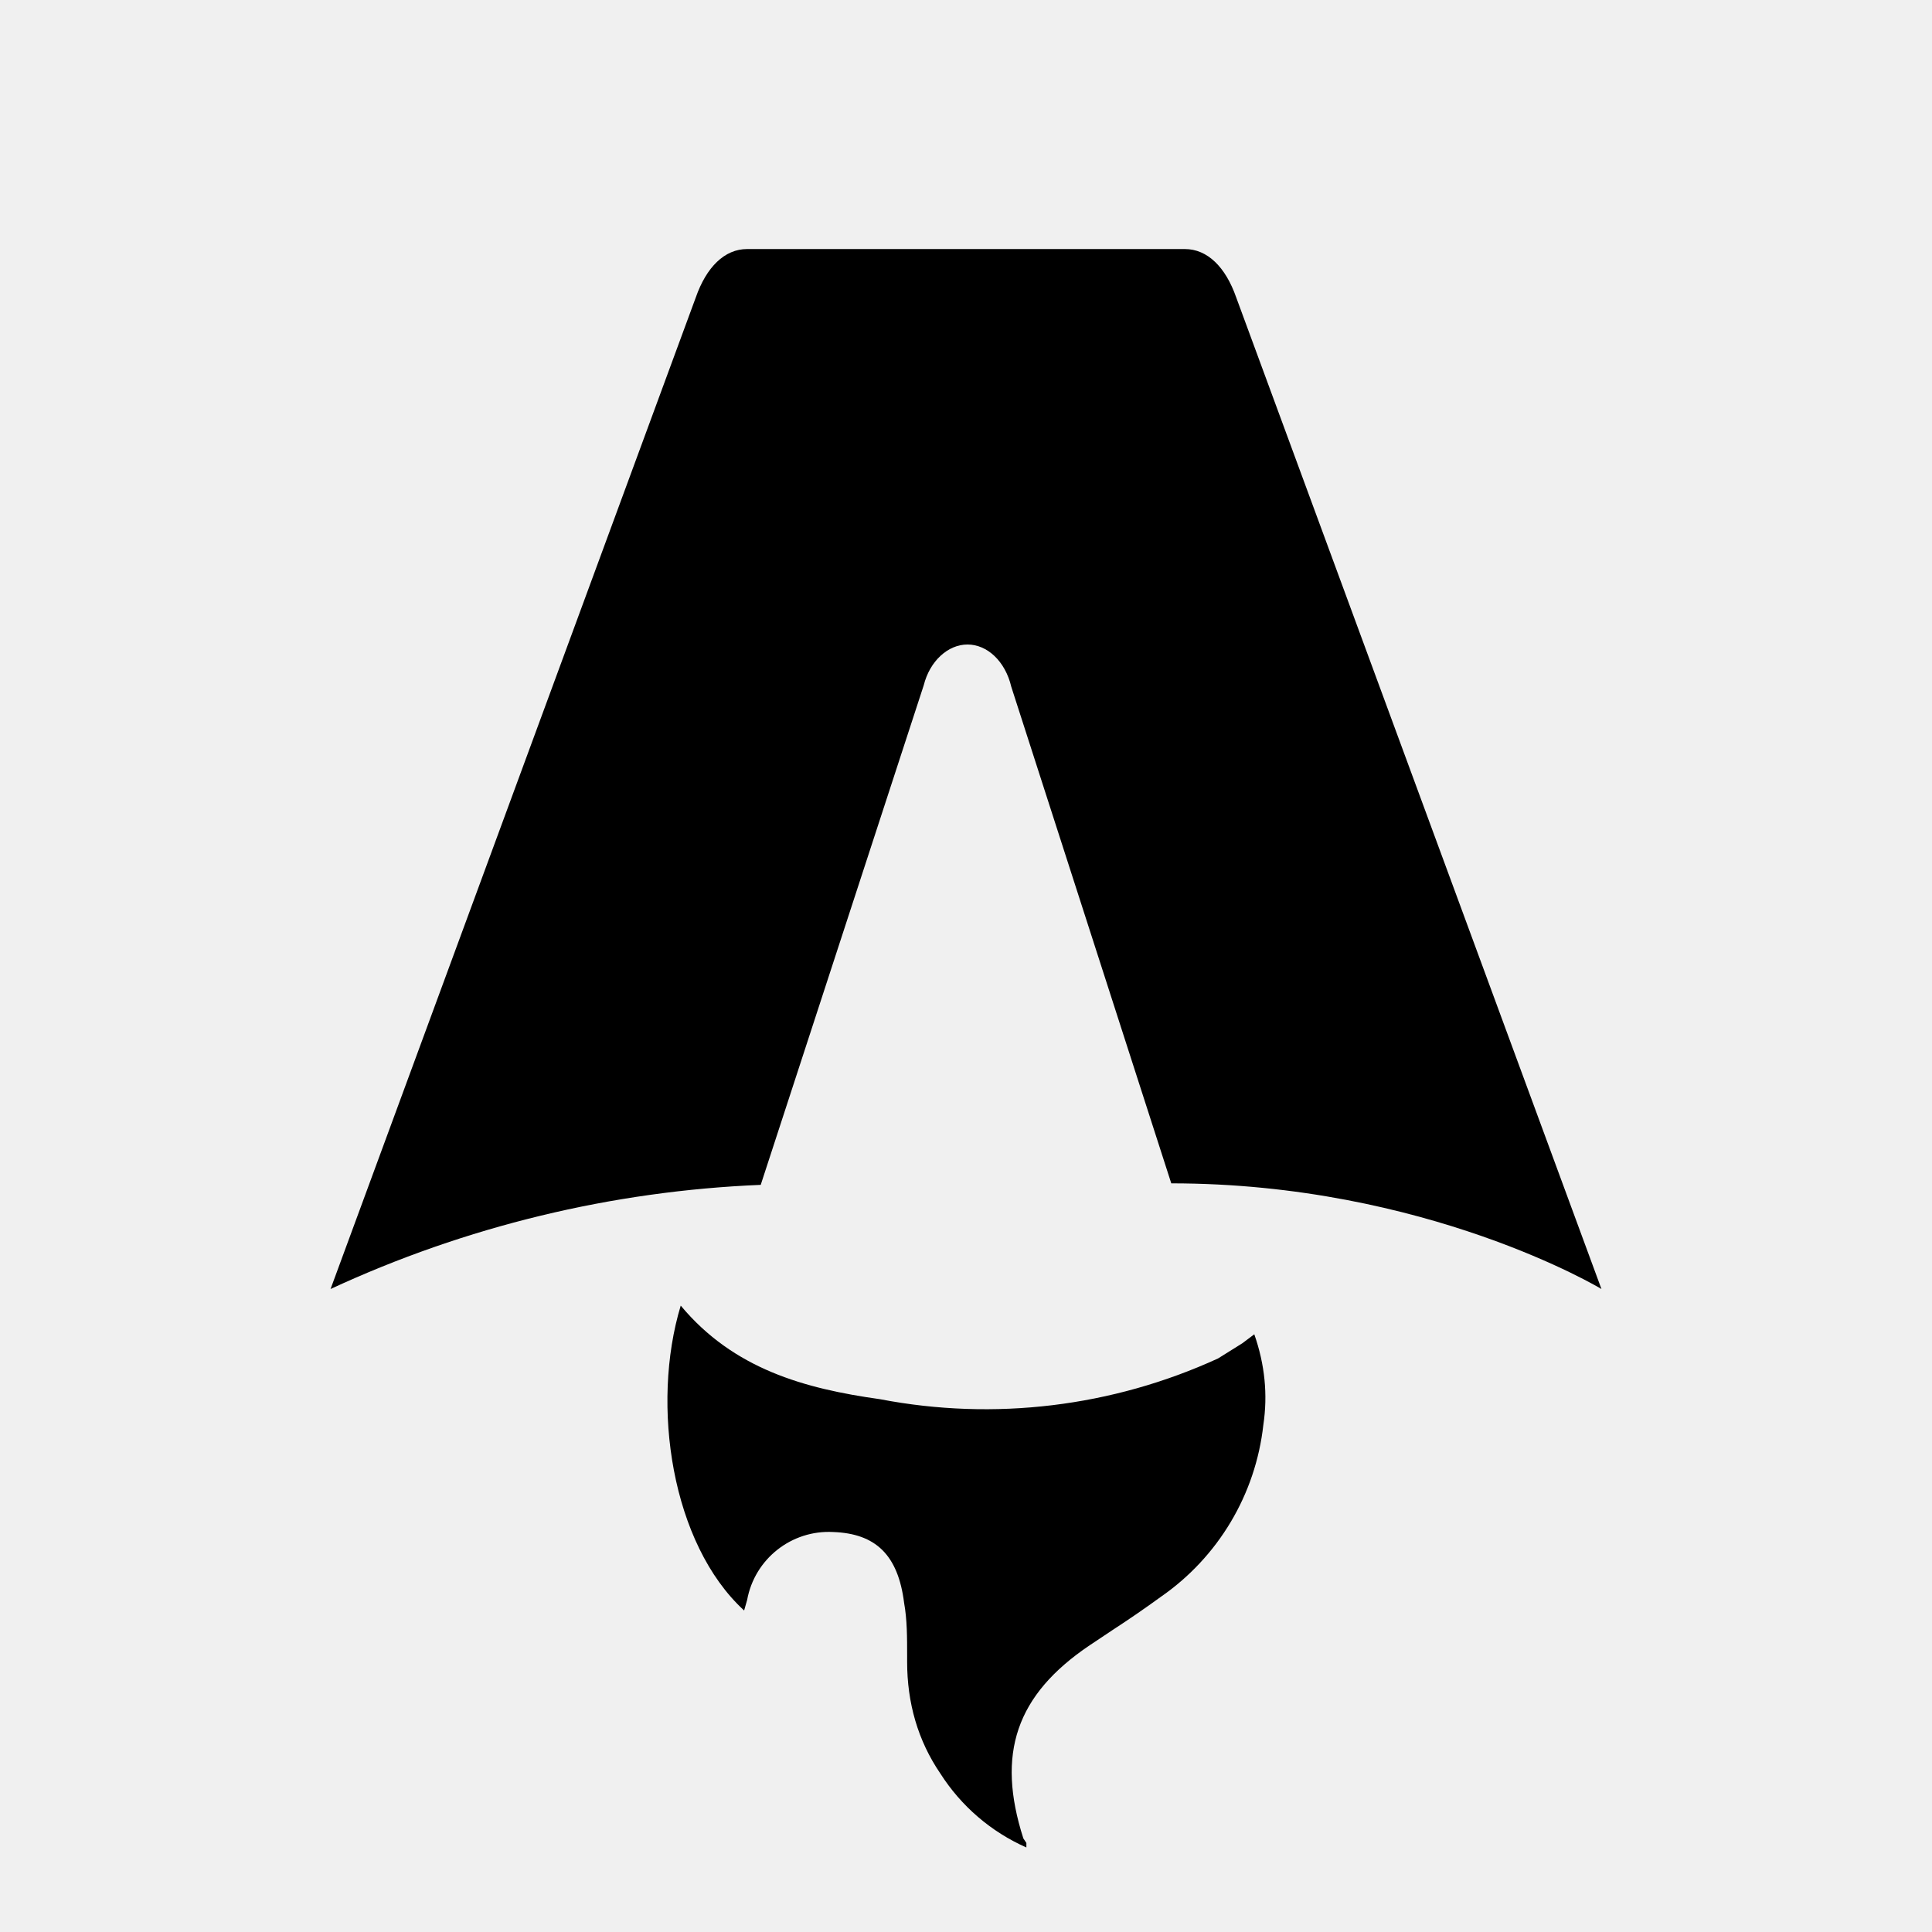
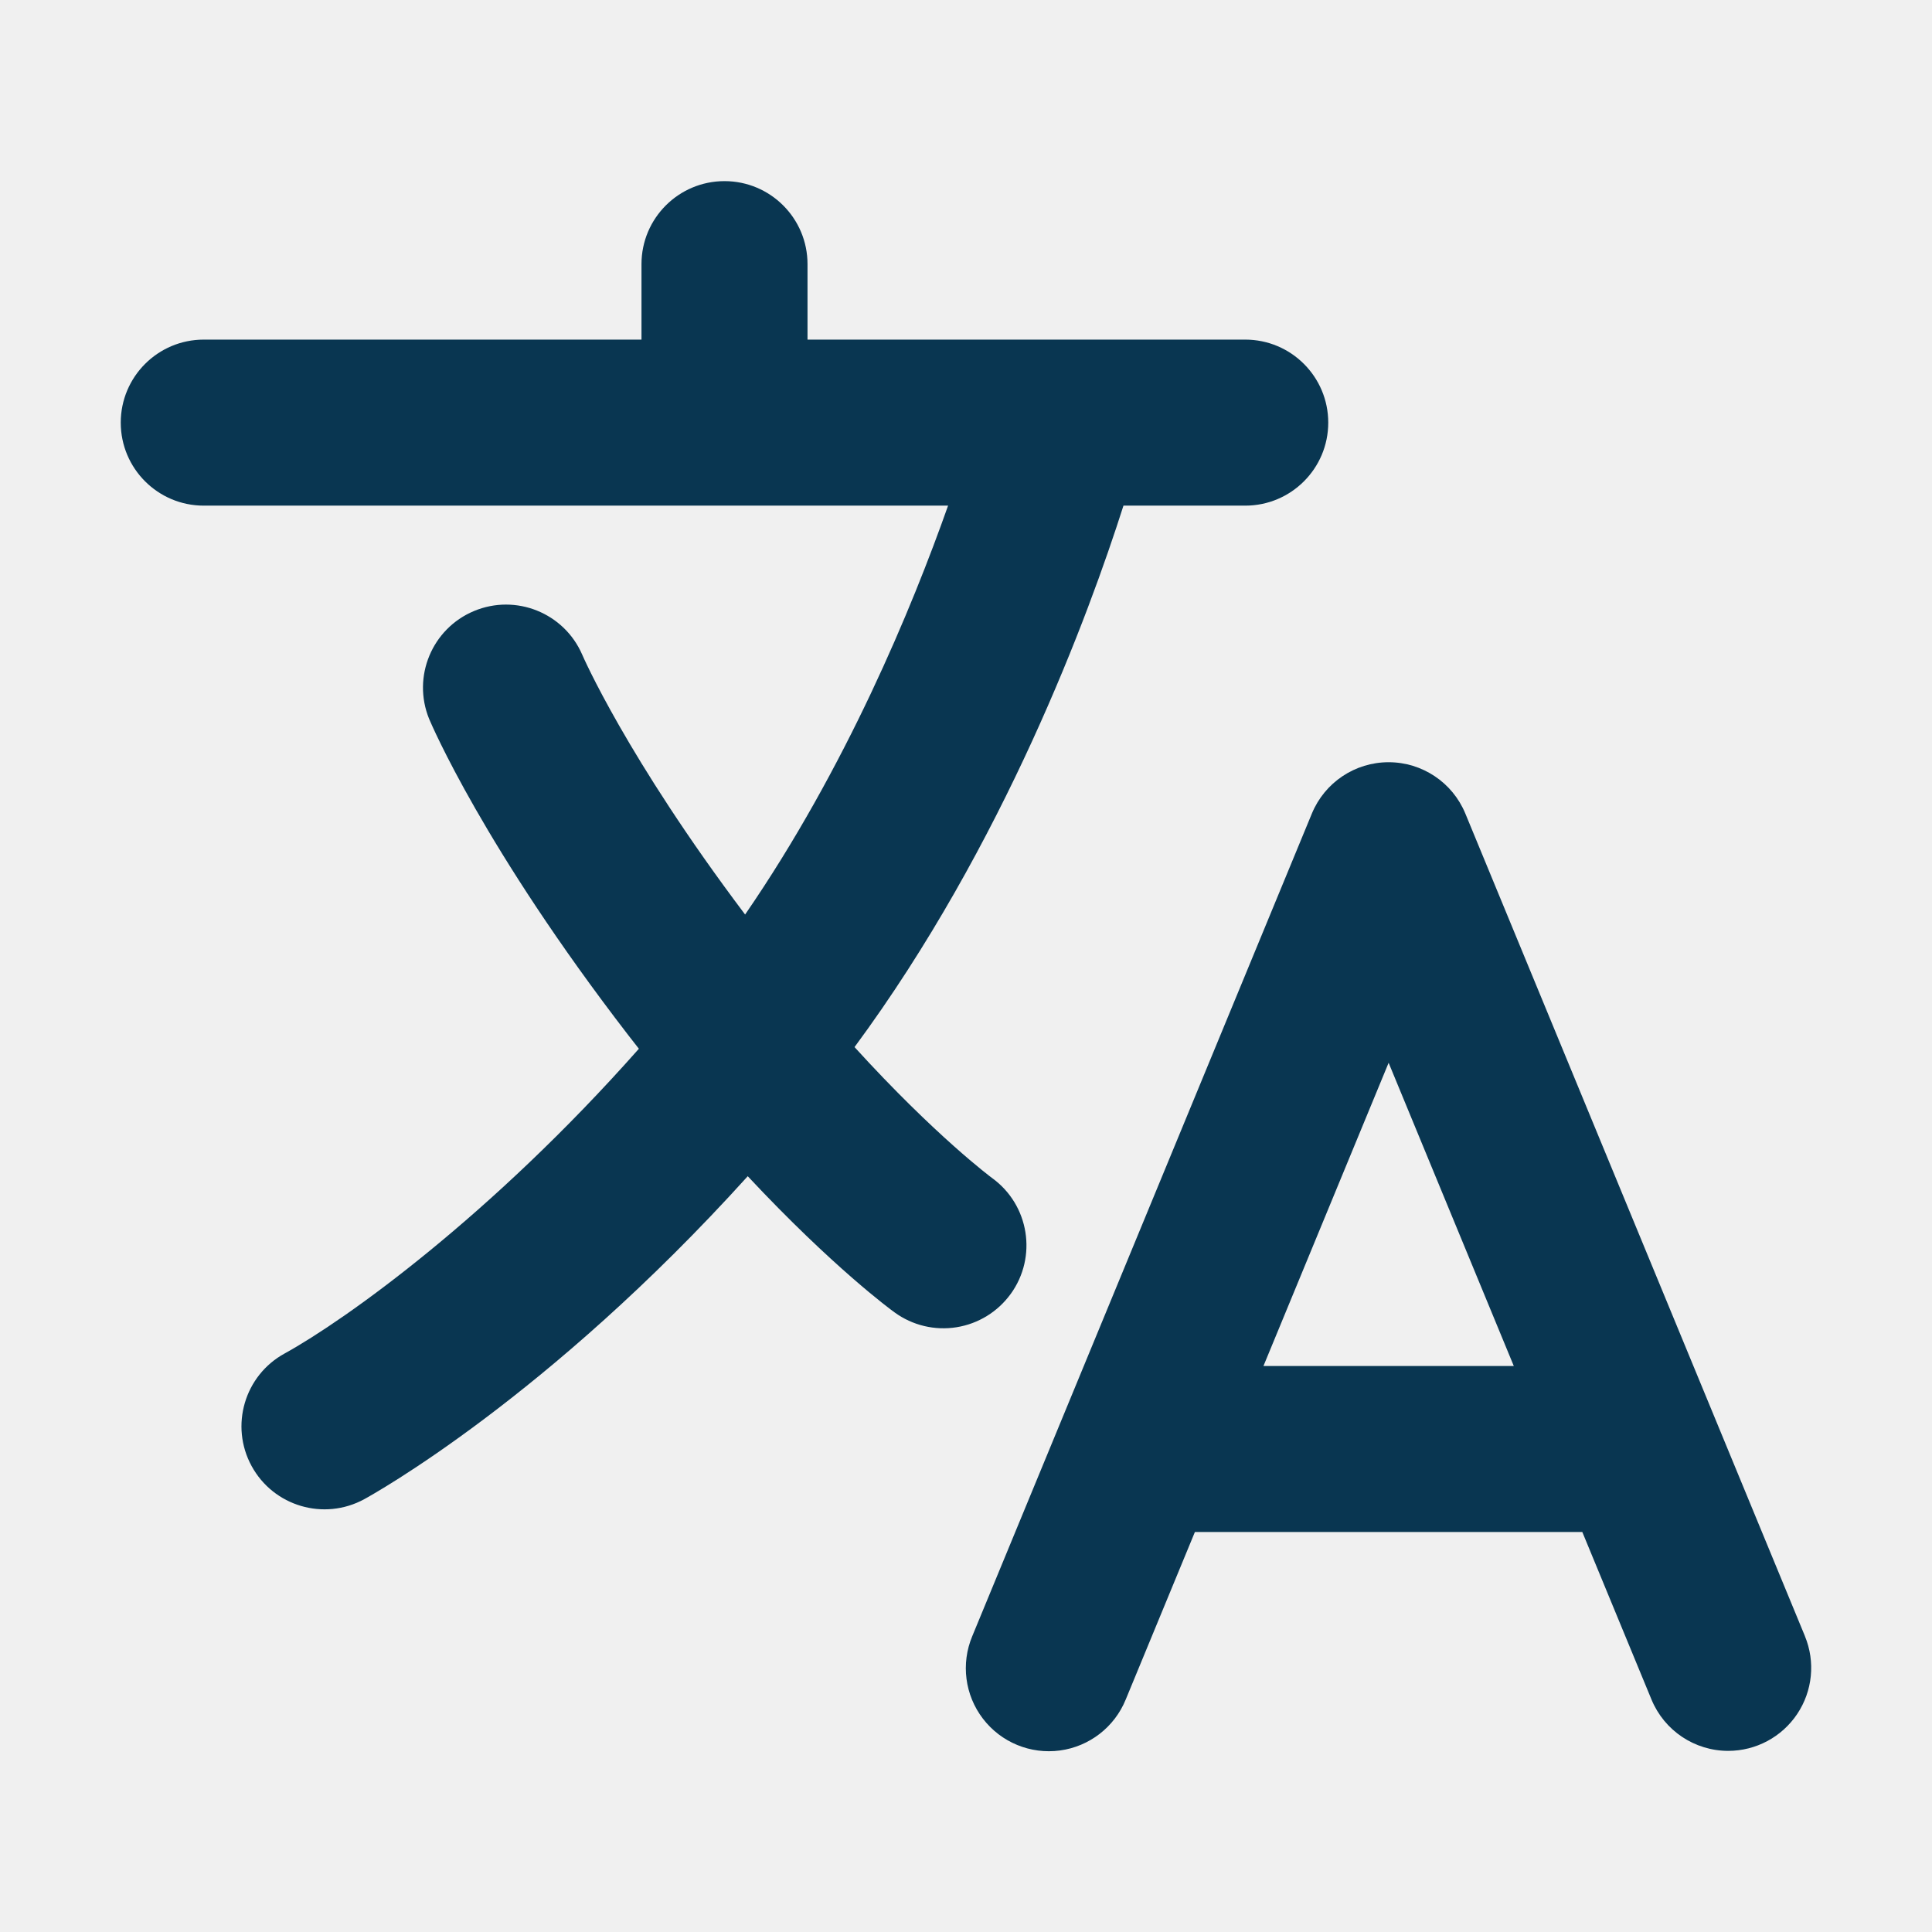
- <svg xmlns="http://www.w3.org/2000/svg" fill="none" viewBox="0 0 128 128">
-   <path d="M50.4 78.5a75.1 75.1 0 0 0-28.5 6.9l24.2-65.7c.7-2 1.9-3.2 3.4-3.2h29c1.5 0 2.7 1.2 3.4 3.2l24.2 65.7s-11.6-7-28.5-7L67 45.5c-.4-1.7-1.6-2.8-2.9-2.8-1.3 0-2.5 1.1-2.9 2.7L50.4 78.5Zm-1.1 28.2Zm-4.2-20.2c-2 6.6-.6 15.8 4.2 20.2a17.5 17.5 0 0 1 .2-.7 5.5 5.5 0 0 1 5.7-4.5c2.8.1 4.3 1.5 4.7 4.7.2 1.1.2 2.3.2 3.5v.4c0 2.7.7 5.2 2.2 7.4a13 13 0 0 0 5.7 4.9v-.3l-.2-.3c-1.8-5.6-.5-9.5 4.4-12.8l1.5-1a73 73 0 0 0 3.2-2.2 16 16 0 0 0 6.8-11.4c.3-2 .1-4-.6-6l-.8.6-1.6 1a37 37 0 0 1-22.4 2.7c-5-.7-9.7-2-13.2-6.2Z" />
+ <svg xmlns="http://www.w3.org/2000/svg" viewBox="0 0 512 512">
  <style>
-         path { fill: #000; }
-         @media (prefers-color-scheme: dark) {
-             path { fill: #FFF; }
-         }
-     </style>
+     path {
+       fill: #093651;
+     }
+     @media (prefers-color-scheme: dark) {
+       path {
+         fill: #fff;
+       }
+     }
+   </style>
+   <path d="M478.33,433.6l-90-218a22,22,0,0,0-40.67,0l-90,218a22,22,0,1,0,40.67,16.79L316.66,406H419.33l18.33,44.39A22,22,0,0,0,458,464a22,22,0,0,0,20.32-30.4ZM334.83,362,368,281.65,401.17,362Z" />
+   <path d="M267.84,342.92a22,22,0,0,0-4.89-30.7c-.2-.15-15-11.13-36.49-34.73,39.65-53.68,62.11-114.75,71.27-143.49H330a22,22,0,0,0,0-44H214V70a22,22,0,0,0-44,0V90H54a22,22,0,0,0,0,44H251.25c-9.52,26.95-27.05,69.5-53.79,108.36-31.41-41.68-43.08-68.65-43.17-68.87a22,22,0,0,0-40.58,17c.58,1.38,14.55,34.23,52.86,83.93.92,1.19,1.83,2.35,2.74,3.51-39.24,44.35-77.74,71.86-93.85,80.74a22,22,0,1,0,21.07,38.63c2.16-1.18,48.6-26.89,101.63-85.59,22.52,24.08,38,35.44,38.93,36.1a22,22,0,0,0,30.75-4.9Z" />
</svg>
